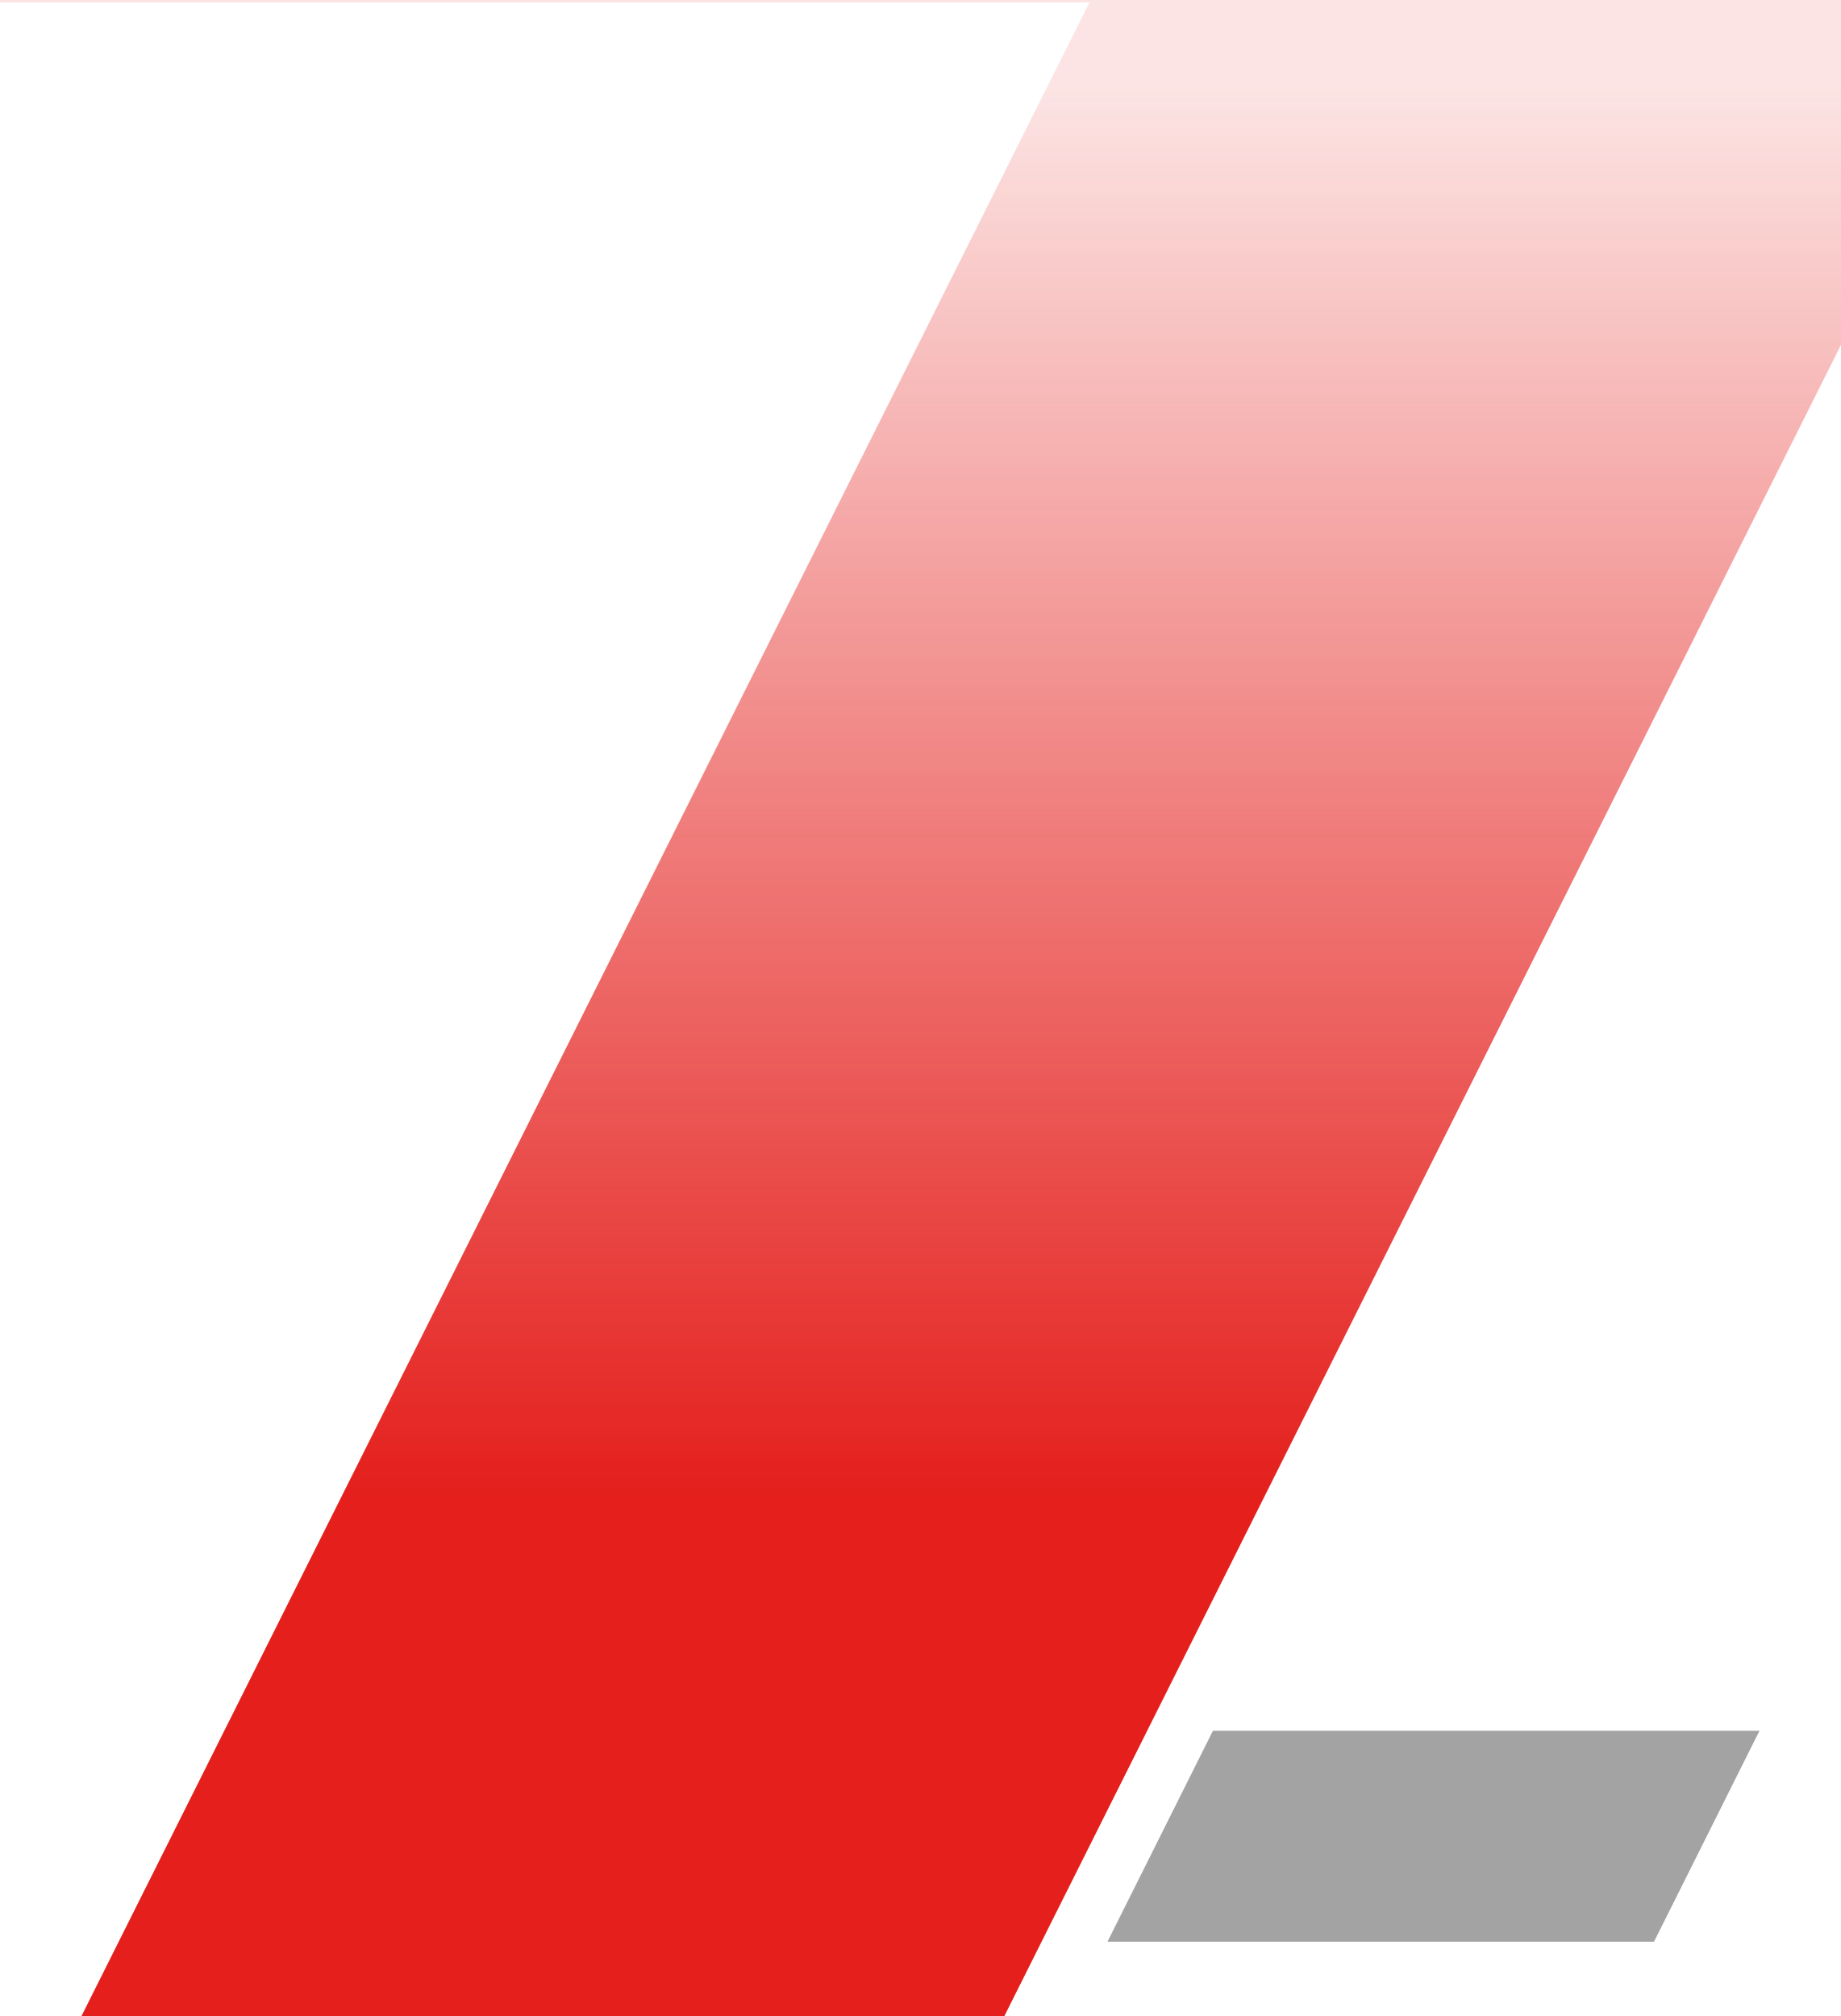
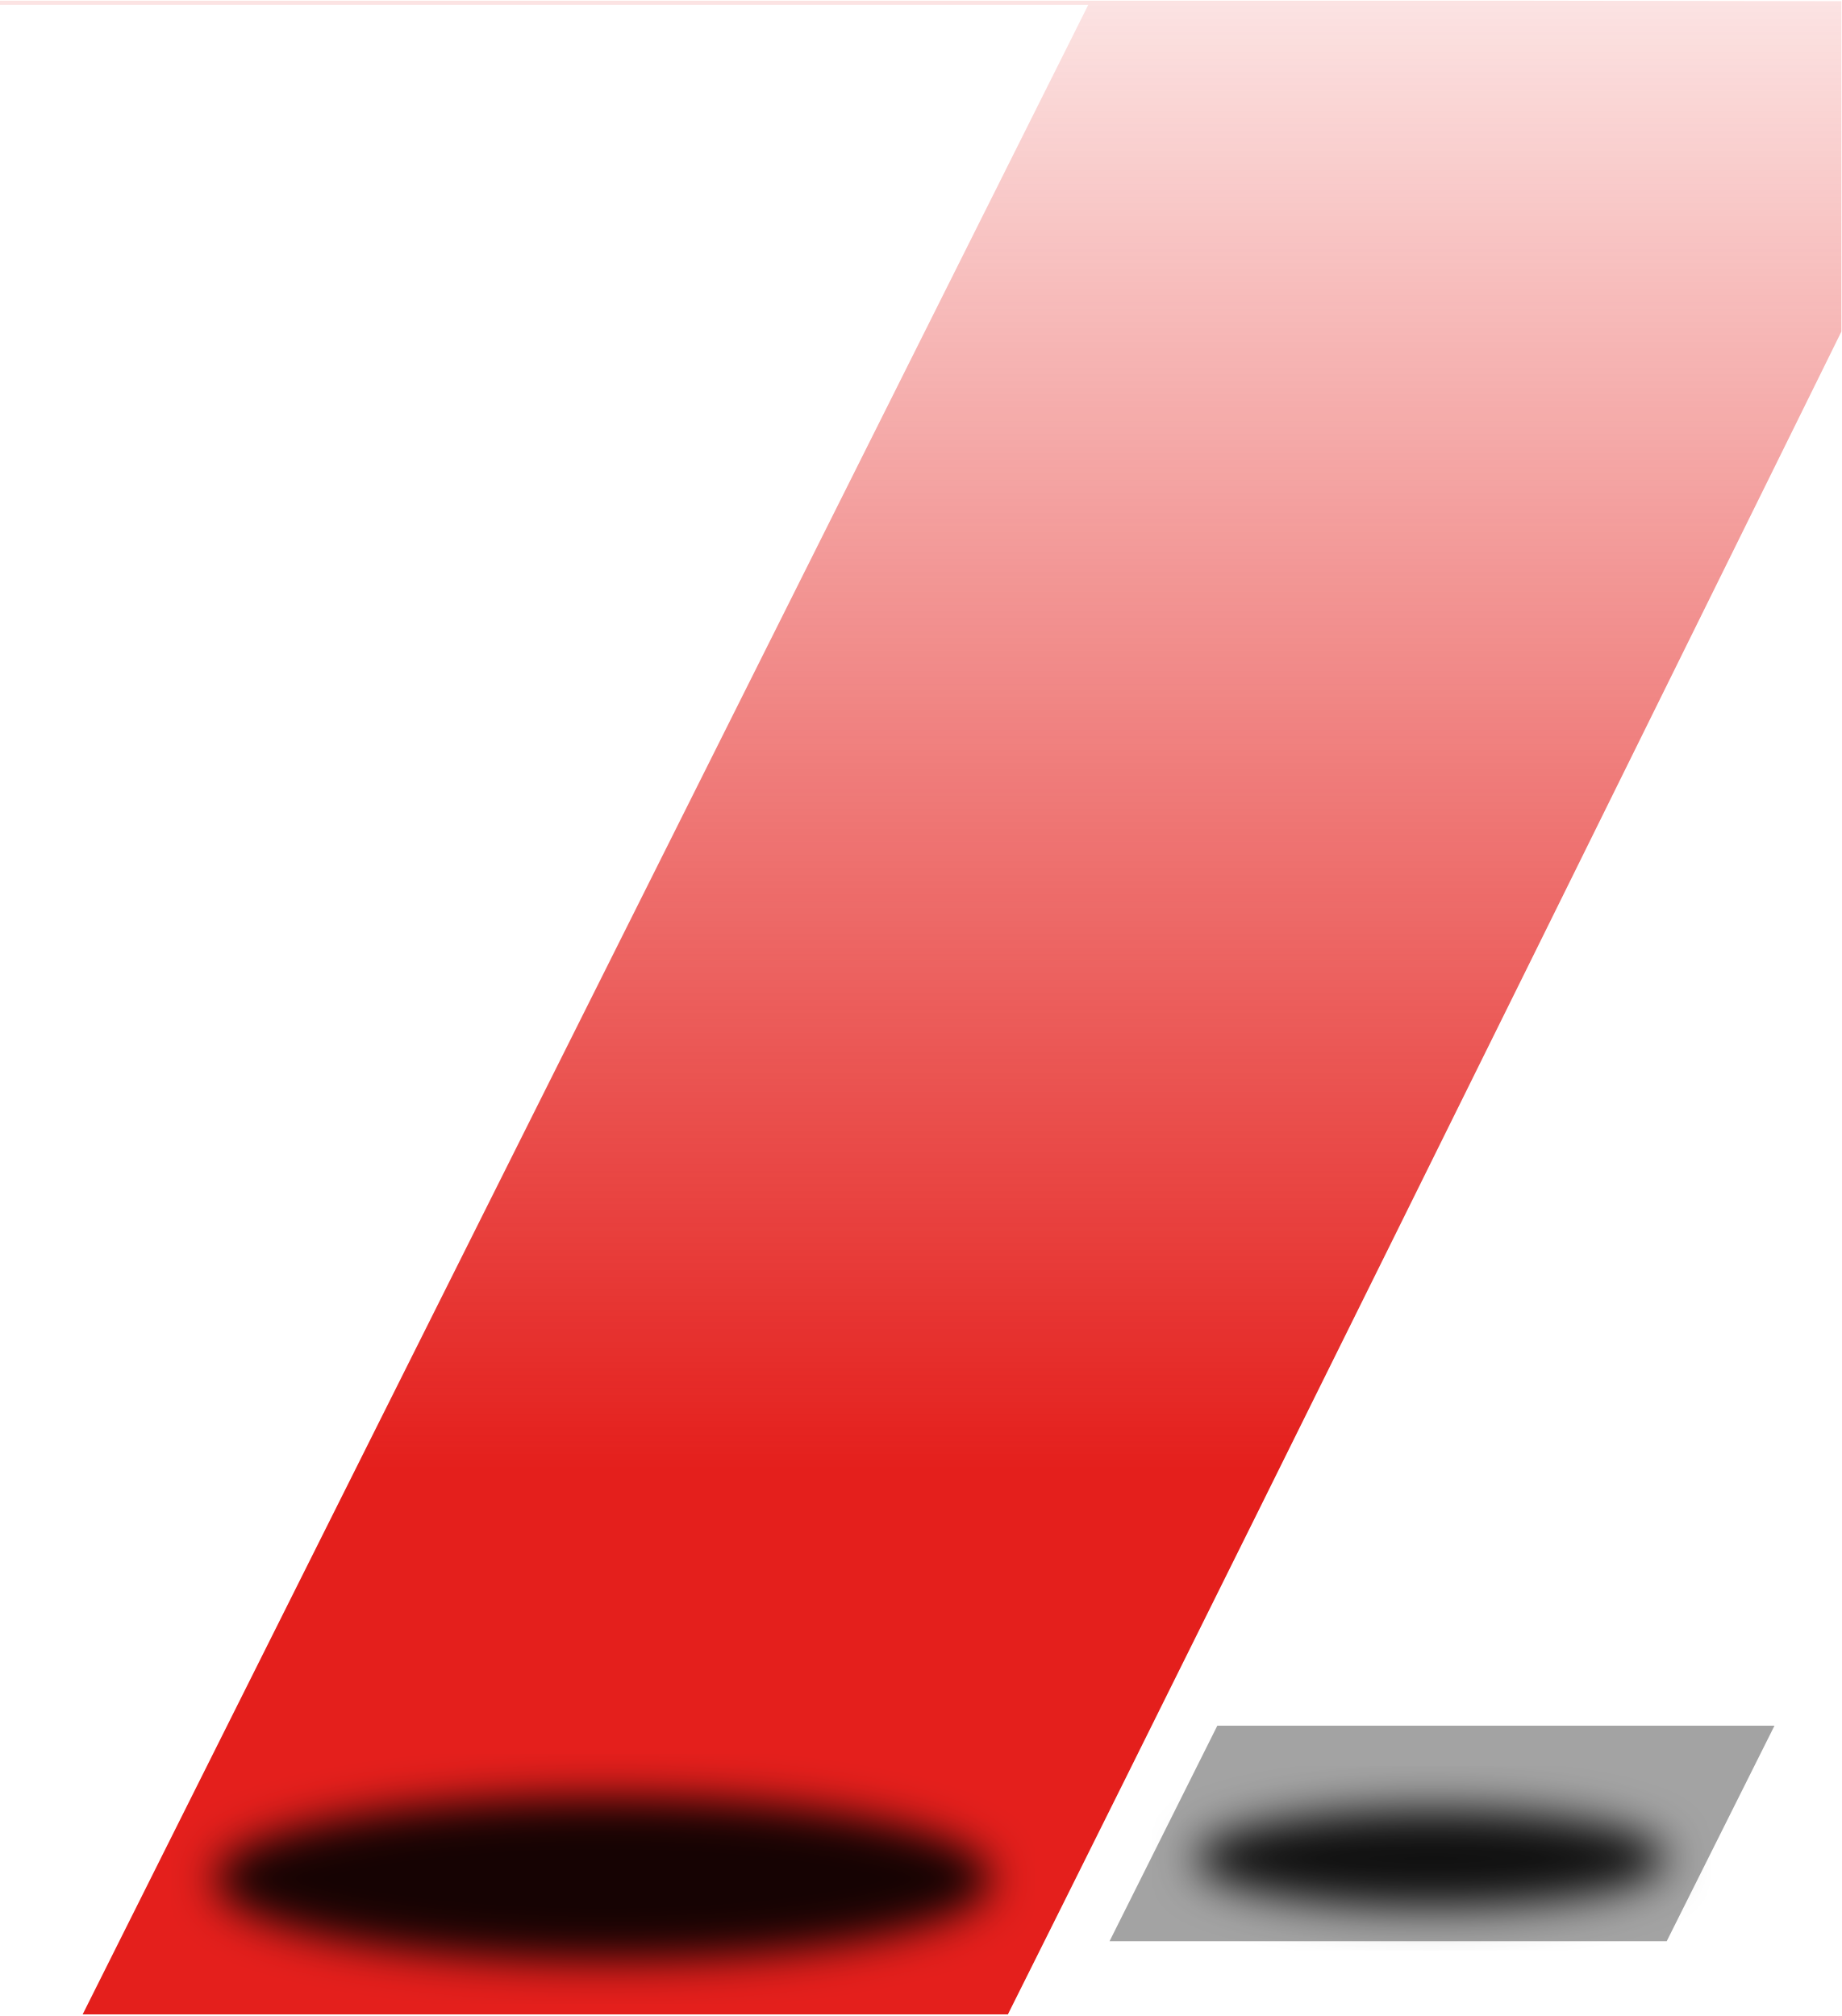
- <svg xmlns="http://www.w3.org/2000/svg" width="768" height="841" viewBox="0 0 768 841" fill="none">
-   <g filter="url(#filter0_b_901_3741)">
-     <path fill-rule="evenodd" clip-rule="evenodd" d="M454.999 0H0V1H454.499L34 841H419L840 0H504H454.999Z" fill="url(#paint0_linear_901_3741)" />
+ <svg xmlns="http://www.w3.org/2000/svg" width="769" height="842" viewBox="0 0 769 842" fill="none">
+   <g filter="url(#filter0_b_1401_5273)">
+     <path fill-rule="evenodd" clip-rule="evenodd" d="M475.257 0.301H0V1.999H454.5L34.513 841.335H420.907C537.453 608.224 768.992 138.5 768.992 138.5L769 0.5L639.156 0.301H475.257Z" fill="url(#paint0_linear_1401_5273)" />
  </g>
-   <path d="M734 722H506L462 810L690 810L734 722Z" fill="#A3A3A3" />
+   <path d="M741.062 720.742H508.376L463.367 810.759H696.053L741.062 720.742Z" fill="#A3A3A3" />
+   <g opacity="0.9" filter="url(#filter1_f_1401_5273)">
+     <ellipse cx="597.545" cy="776.198" rx="98.509" ry="20.381" fill="black" />
+   </g>
+   <g opacity="0.9" filter="url(#filter2_f_1401_5273)">
+     <ellipse cx="251.912" cy="784.688" rx="162.201" ry="33.969" fill="black" />
+   </g>
  <defs>
-     <filter id="filter0_b_901_3741" x="-20" y="-20" width="880" height="881" filterUnits="userSpaceOnUse" color-interpolation-filters="sRGB">
+     <filter id="filter0_b_1401_5273" x="-20" y="-19.699" width="809" height="881.035" filterUnits="userSpaceOnUse" color-interpolation-filters="sRGB">
      <feFlood flood-opacity="0" result="BackgroundImageFix" />
      <feGaussianBlur in="BackgroundImageFix" stdDeviation="10" />
-       <feComposite in2="SourceAlpha" operator="in" result="effect1_backgroundBlur_901_3741" />
-       <feBlend mode="normal" in="SourceGraphic" in2="effect1_backgroundBlur_901_3741" result="shape" />
+       <feComposite in2="SourceAlpha" operator="in" result="effect1_backgroundBlur_1401_5273" />
+       <feBlend mode="normal" in="SourceGraphic" in2="effect1_backgroundBlur_1401_5273" result="shape" />
    </filter>
-     <linearGradient id="paint0_linear_901_3741" x1="196.864" y1="8.087" x2="196.864" y2="841.001" gradientUnits="userSpaceOnUse">
+     <filter id="filter1_f_1401_5273" x="481.035" y="737.816" width="233.019" height="76.762" filterUnits="userSpaceOnUse" color-interpolation-filters="sRGB">
+       <feFlood flood-opacity="0" result="BackgroundImageFix" />
+       <feBlend mode="normal" in="SourceGraphic" in2="BackgroundImageFix" result="shape" />
+       <feGaussianBlur stdDeviation="9" result="effect1_foregroundBlur_1401_5273" />
+     </filter>
+     <filter id="filter2_f_1401_5273" x="71.711" y="732.719" width="360.401" height="103.938" filterUnits="userSpaceOnUse" color-interpolation-filters="sRGB">
+       <feFlood flood-opacity="0" result="BackgroundImageFix" />
+       <feBlend mode="normal" in="SourceGraphic" in2="BackgroundImageFix" result="shape" />
+       <feGaussianBlur stdDeviation="9" result="effect1_foregroundBlur_1401_5273" />
+     </filter>
+     <linearGradient id="paint0_linear_1401_5273" x1="-10.909" y1="-32.503" x2="-10.909" y2="841.351" gradientUnits="userSpaceOnUse">
      <stop offset="0.034" stop-color="#E41F1C" stop-opacity="0.12" />
      <stop offset="0.74" stop-color="#E41F1C" />
    </linearGradient>
  </defs>
</svg>
